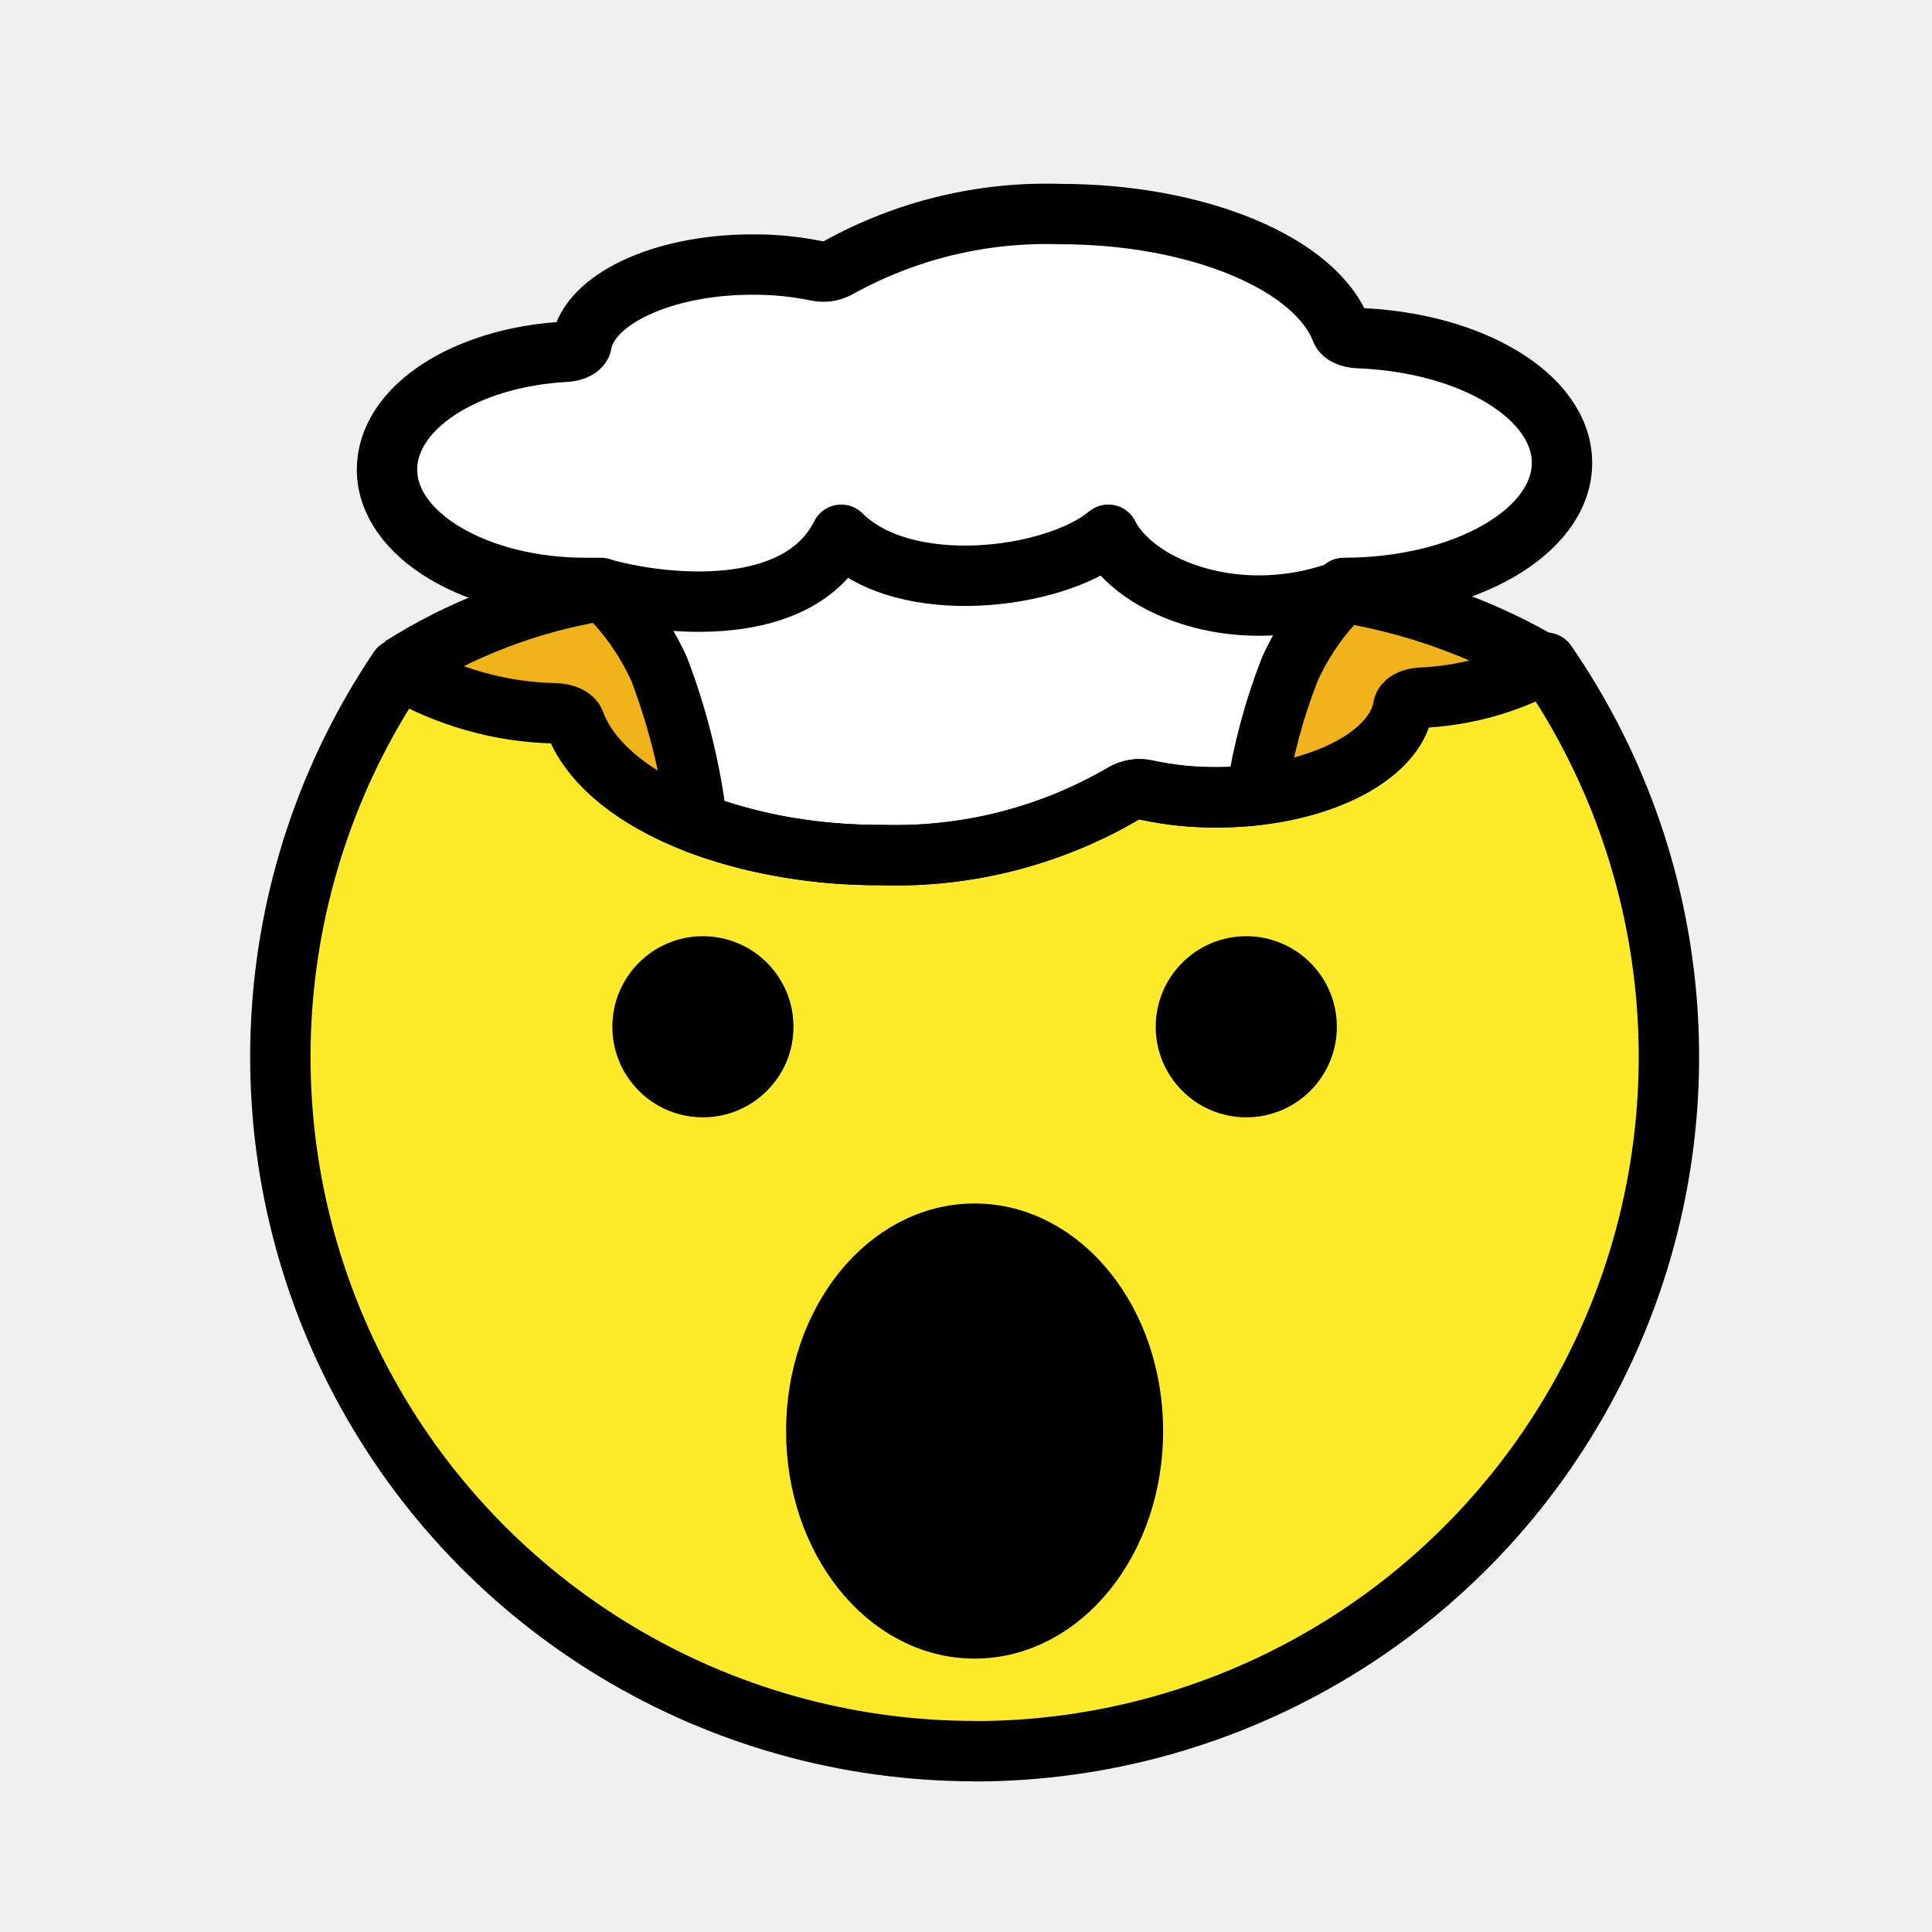
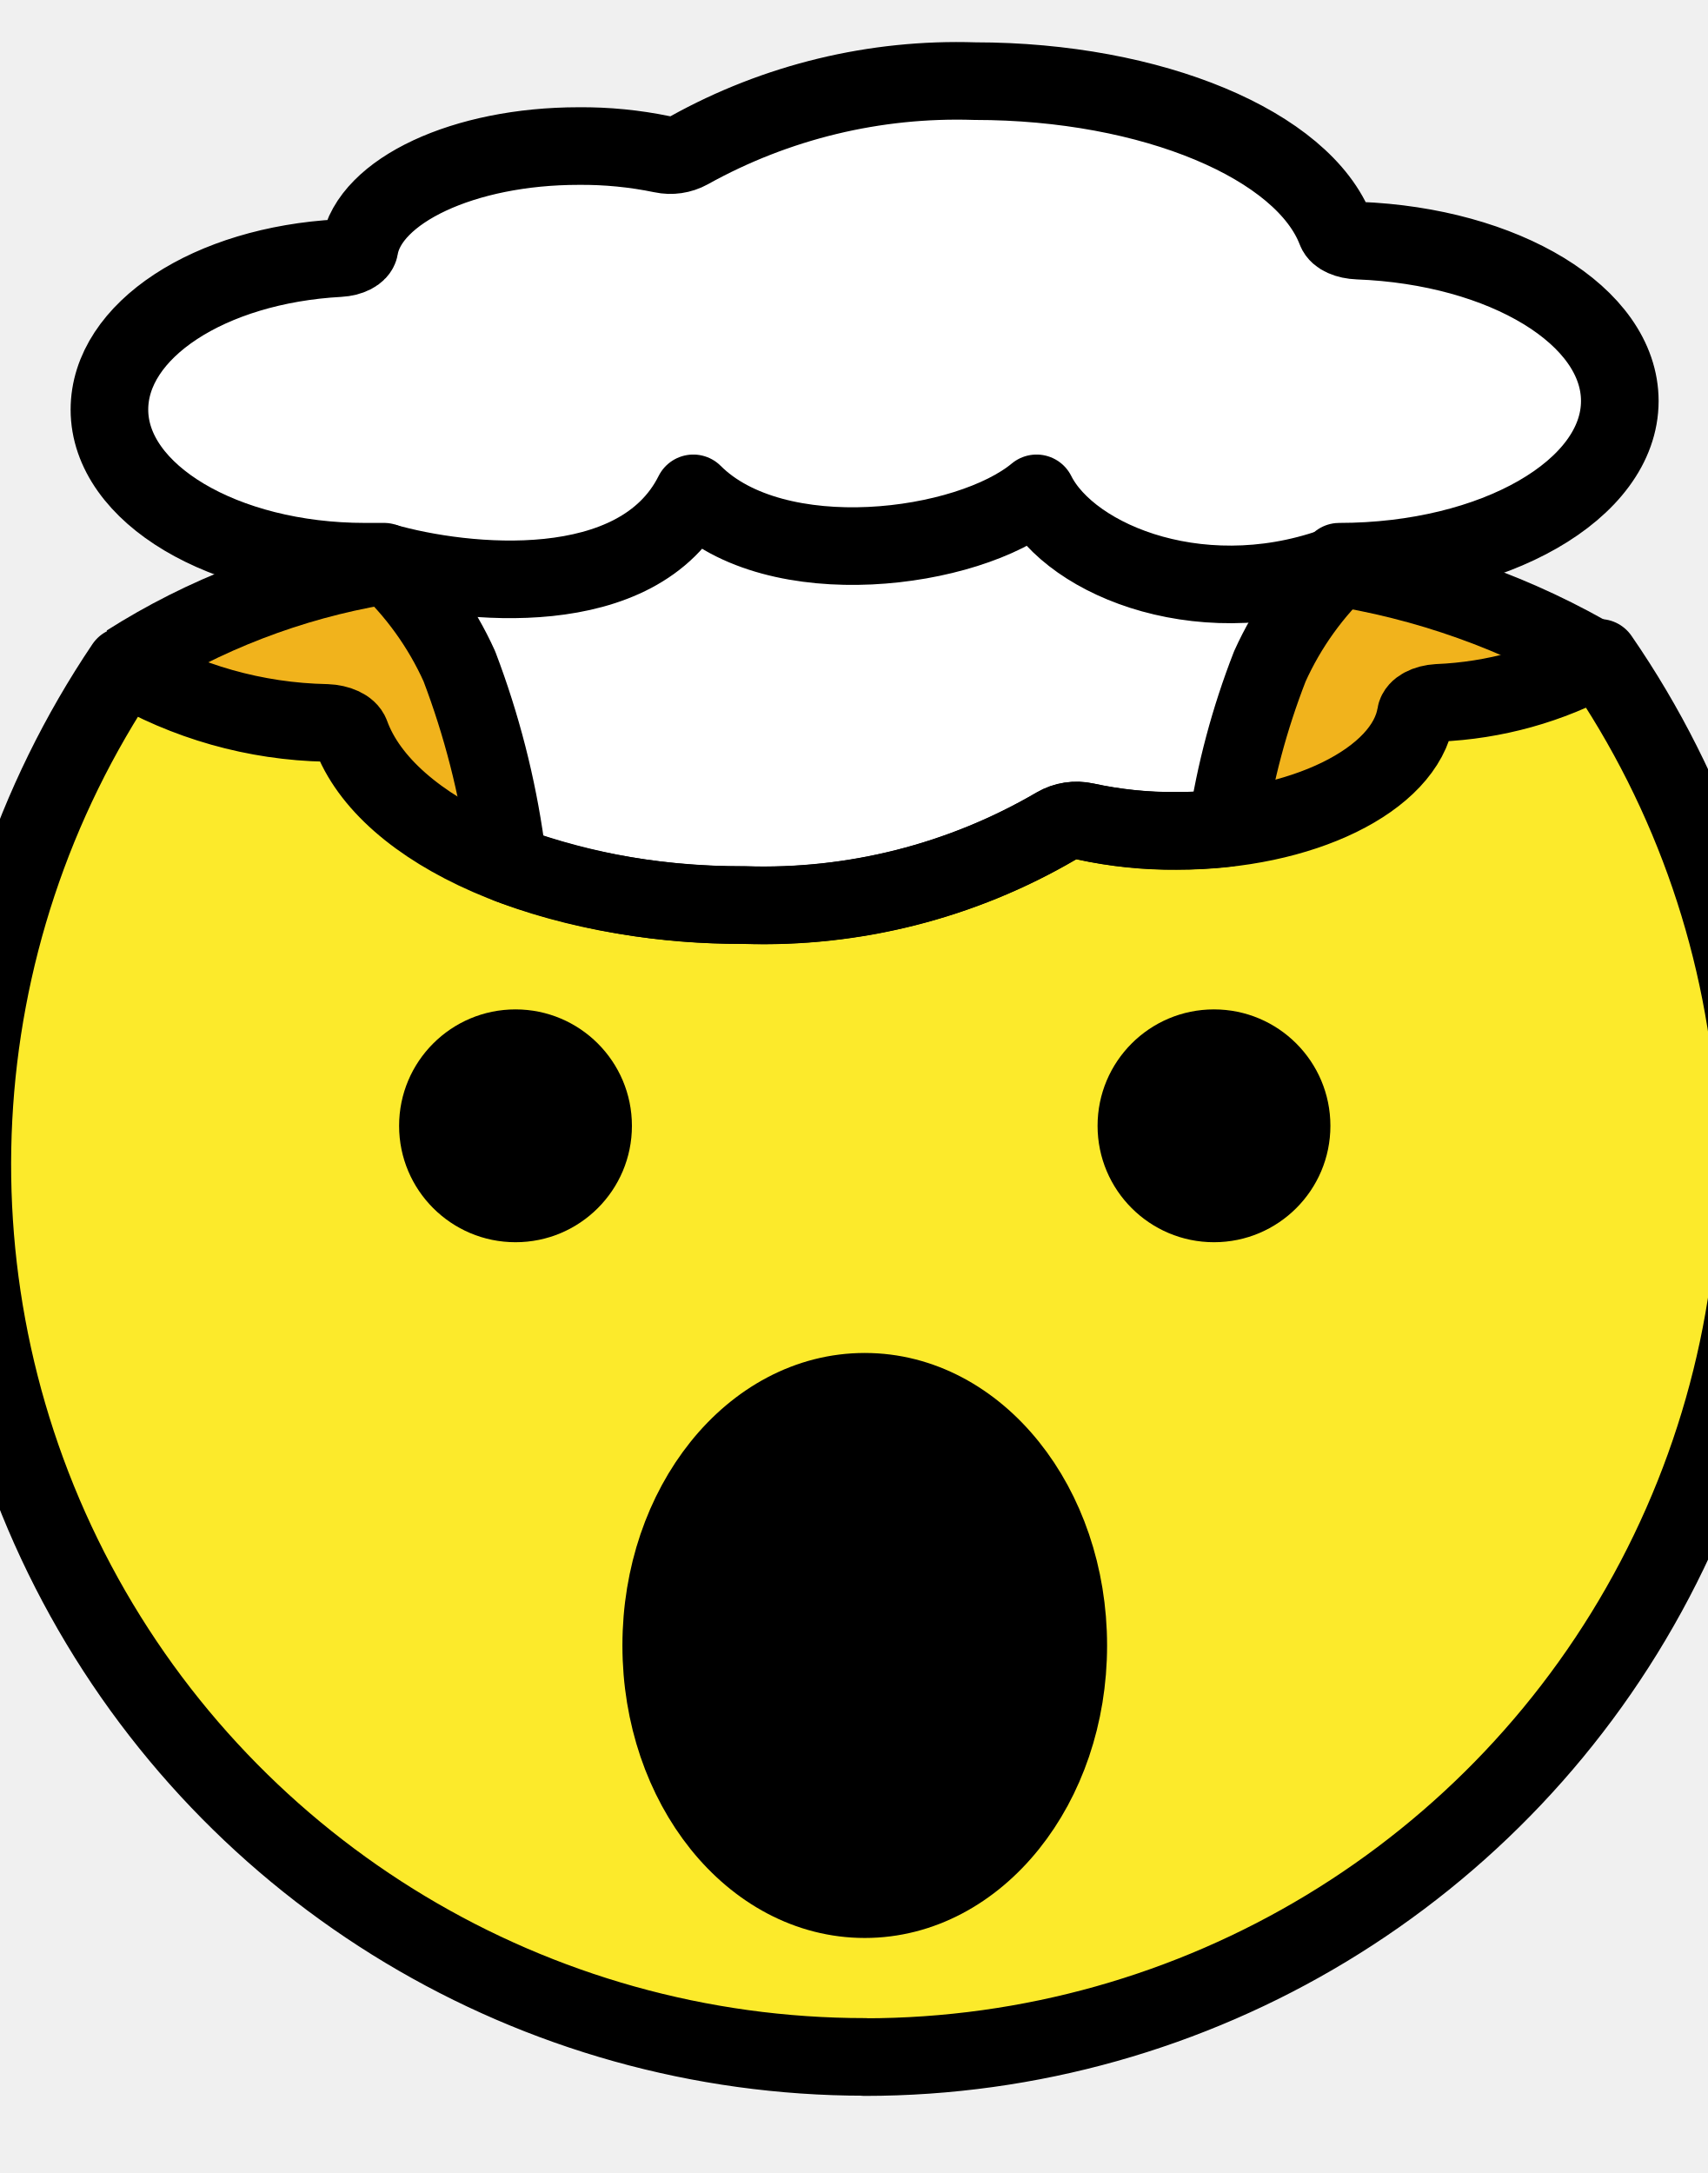
- <svg xmlns="http://www.w3.org/2000/svg" id="emoji" viewBox="4 4 64 64">
+ <svg xmlns="http://www.w3.org/2000/svg" id="emoji" viewBox="14 9 44 56">
  <g id="line-supplement">
    <path d="M36.285,57.943c2.897,0,5.245-2.927,5.245-6.538s-2.348-6.538-5.245-6.538-5.245,2.927-5.245,6.538S33.388,57.943,36.285,57.943Z" />
  </g>
  <g id="color">
    <path fill="#f1b31c" d="M17.285,26.192a10.697,10.697,0,0,0,5.137,1.433c.313.013.567.13.627.294.917,2.513,5.149,4.402,10.15,4.402a14.942,14.942,0,0,0,8.031-2.036,1.048,1.048,0,0,1,.758-.117,10.616,10.616,0,0,0,2.348.241c3.232,0,5.885-1.316,6.161-2.994.026-.16.269-.29.568-.307a9.624,9.624,0,0,0,3.962-1.045,46.123,46.123,0,0,0-37.74.128Z" />
    <path fill="#fcea2b" d="M36.285,62.013a23.004,23.004,0,0,0,18.936-36.06,9.473,9.473,0,0,1-4.168,1.16c-.299.017-.542.147-.568.307-.275,1.678-2.929,2.994-6.161,2.994a10.616,10.616,0,0,1-2.348-.241,1.048,1.048,0,0,0-.757.117,14.942,14.942,0,0,1-8.031,2.036c-5.003,0-9.235-1.889-10.15-4.402-.06-.164-.314-.282-.627-.294a10.648,10.648,0,0,1-5.199-1.472,22.999,22.999,0,0,0,19.075,35.85Z" />
    <path d="M36.285,57.943c2.897,0,5.245-2.927,5.245-6.538s-2.348-6.538-5.245-6.538-5.245,2.927-5.245,6.538S33.388,57.943,36.285,57.943Z" />
    <path fill="#fff" d="M23.265,15.383c-.024.14-.246.254-.521.269-3.348.182-5.924,1.861-5.924,3.904,0,2.165,2.948,3.92,6.585,3.92h.492a8.324,8.324,0,0,1,1.942,2.698,21.438,21.438,0,0,1,1.197,4.668c.027.158.053.306.077.442a17.256,17.256,0,0,0,6.071,1.038,14.942,14.942,0,0,0,8.031-2.036,1.049,1.049,0,0,1,.757-.117,10.617,10.617,0,0,0,2.348.241,11.532,11.532,0,0,0,1.294-.072,19.402,19.402,0,0,1,1.11-4.164,8.331,8.331,0,0,1,1.942-2.698h-.152c3.993-.002,7.229-1.856,7.229-4.142,0-2.193-2.976-3.988-6.741-4.133-.287-.011-.52-.114-.574-.258-.841-2.199-4.72-3.852-9.307-3.852a14.198,14.198,0,0,0-7.362,1.782,1.001,1.001,0,0,1-.695.102,10.177,10.177,0,0,0-2.152-.211c-2.963,0-5.395,1.152-5.648,2.619Z" />
  </g>
  <g id="line">
    <path d="M48.285,38.013a3,3,0,1,1-3-3A3.001,3.001,0,0,1,48.285,38.013Z" />
    <path d="M30.285,38.013a3,3,0,1,1-3-3A3.001,3.001,0,0,1,30.285,38.013Z" />
    <path fill="none" stroke="#000" stroke-linecap="round" stroke-linejoin="round" stroke-width="2" d="M36.285,62.013a23.004,23.004,0,0,0,18.936-36.06,9.475,9.475,0,0,1-4.168,1.16c-.299.017-.542.147-.568.307-.275,1.678-2.929,2.994-6.161,2.994a10.616,10.616,0,0,1-2.348-.241,1.048,1.048,0,0,0-.757.117,14.942,14.942,0,0,1-8.031,2.036c-5.003,0-9.235-1.889-10.15-4.402-.06-.164-.314-.282-.627-.294a10.648,10.648,0,0,1-5.199-1.472,22.999,22.999,0,0,0,19.075,35.85Z" />
    <path fill="none" stroke="#000" stroke-linecap="round" stroke-linejoin="round" stroke-width="2" d="M36.285,57.943c2.897,0,5.245-2.927,5.245-6.538s-2.348-6.538-5.245-6.538-5.245,2.927-5.245,6.538S33.388,57.943,36.285,57.943Z" />
    <path fill="none" stroke="#000" stroke-linecap="round" stroke-linejoin="round" stroke-width="2" d="M23.265,15.383c-.024.14-.246.254-.521.269-3.348.182-5.924,1.861-5.924,3.904,0,2.165,2.948,3.92,6.585,3.92h.492a8.324,8.324,0,0,1,1.942,2.698,21.438,21.438,0,0,1,1.197,4.668c.027.158.053.306.077.442a17.256,17.256,0,0,0,6.071,1.038,14.942,14.942,0,0,0,8.031-2.036,1.049,1.049,0,0,1,.757-.117,10.617,10.617,0,0,0,2.348.241,11.532,11.532,0,0,0,1.294-.072,19.402,19.402,0,0,1,1.11-4.164,8.331,8.331,0,0,1,1.942-2.698h-.152c3.993-.002,7.229-1.856,7.229-4.142,0-2.193-2.976-3.988-6.741-4.133-.287-.011-.52-.114-.574-.258-.841-2.199-4.72-3.852-9.307-3.852a14.198,14.198,0,0,0-7.362,1.782,1.001,1.001,0,0,1-.695.102,10.177,10.177,0,0,0-2.152-.211c-2.963,0-5.395,1.152-5.648,2.619Z" />
    <path fill="none" stroke="#000" stroke-width="2" d="M23.785,23.593a17.658,17.658,0,0,0-6.5,2.5" />
    <path fill="none" stroke="#000" stroke-width="2" d="M48.285,23.593a19.339,19.339,0,0,1,7,2.5" />
    <path fill="none" stroke="#000" stroke-linejoin="round" stroke-width="2" d="M23.905,23.483c2.064.59,6.546,1.062,7.962-1.769,2.123,2.123,7.077,1.474,8.846,0,.885,1.769,4.423,3.185,7.962,1.769" />
  </g>
</svg>
